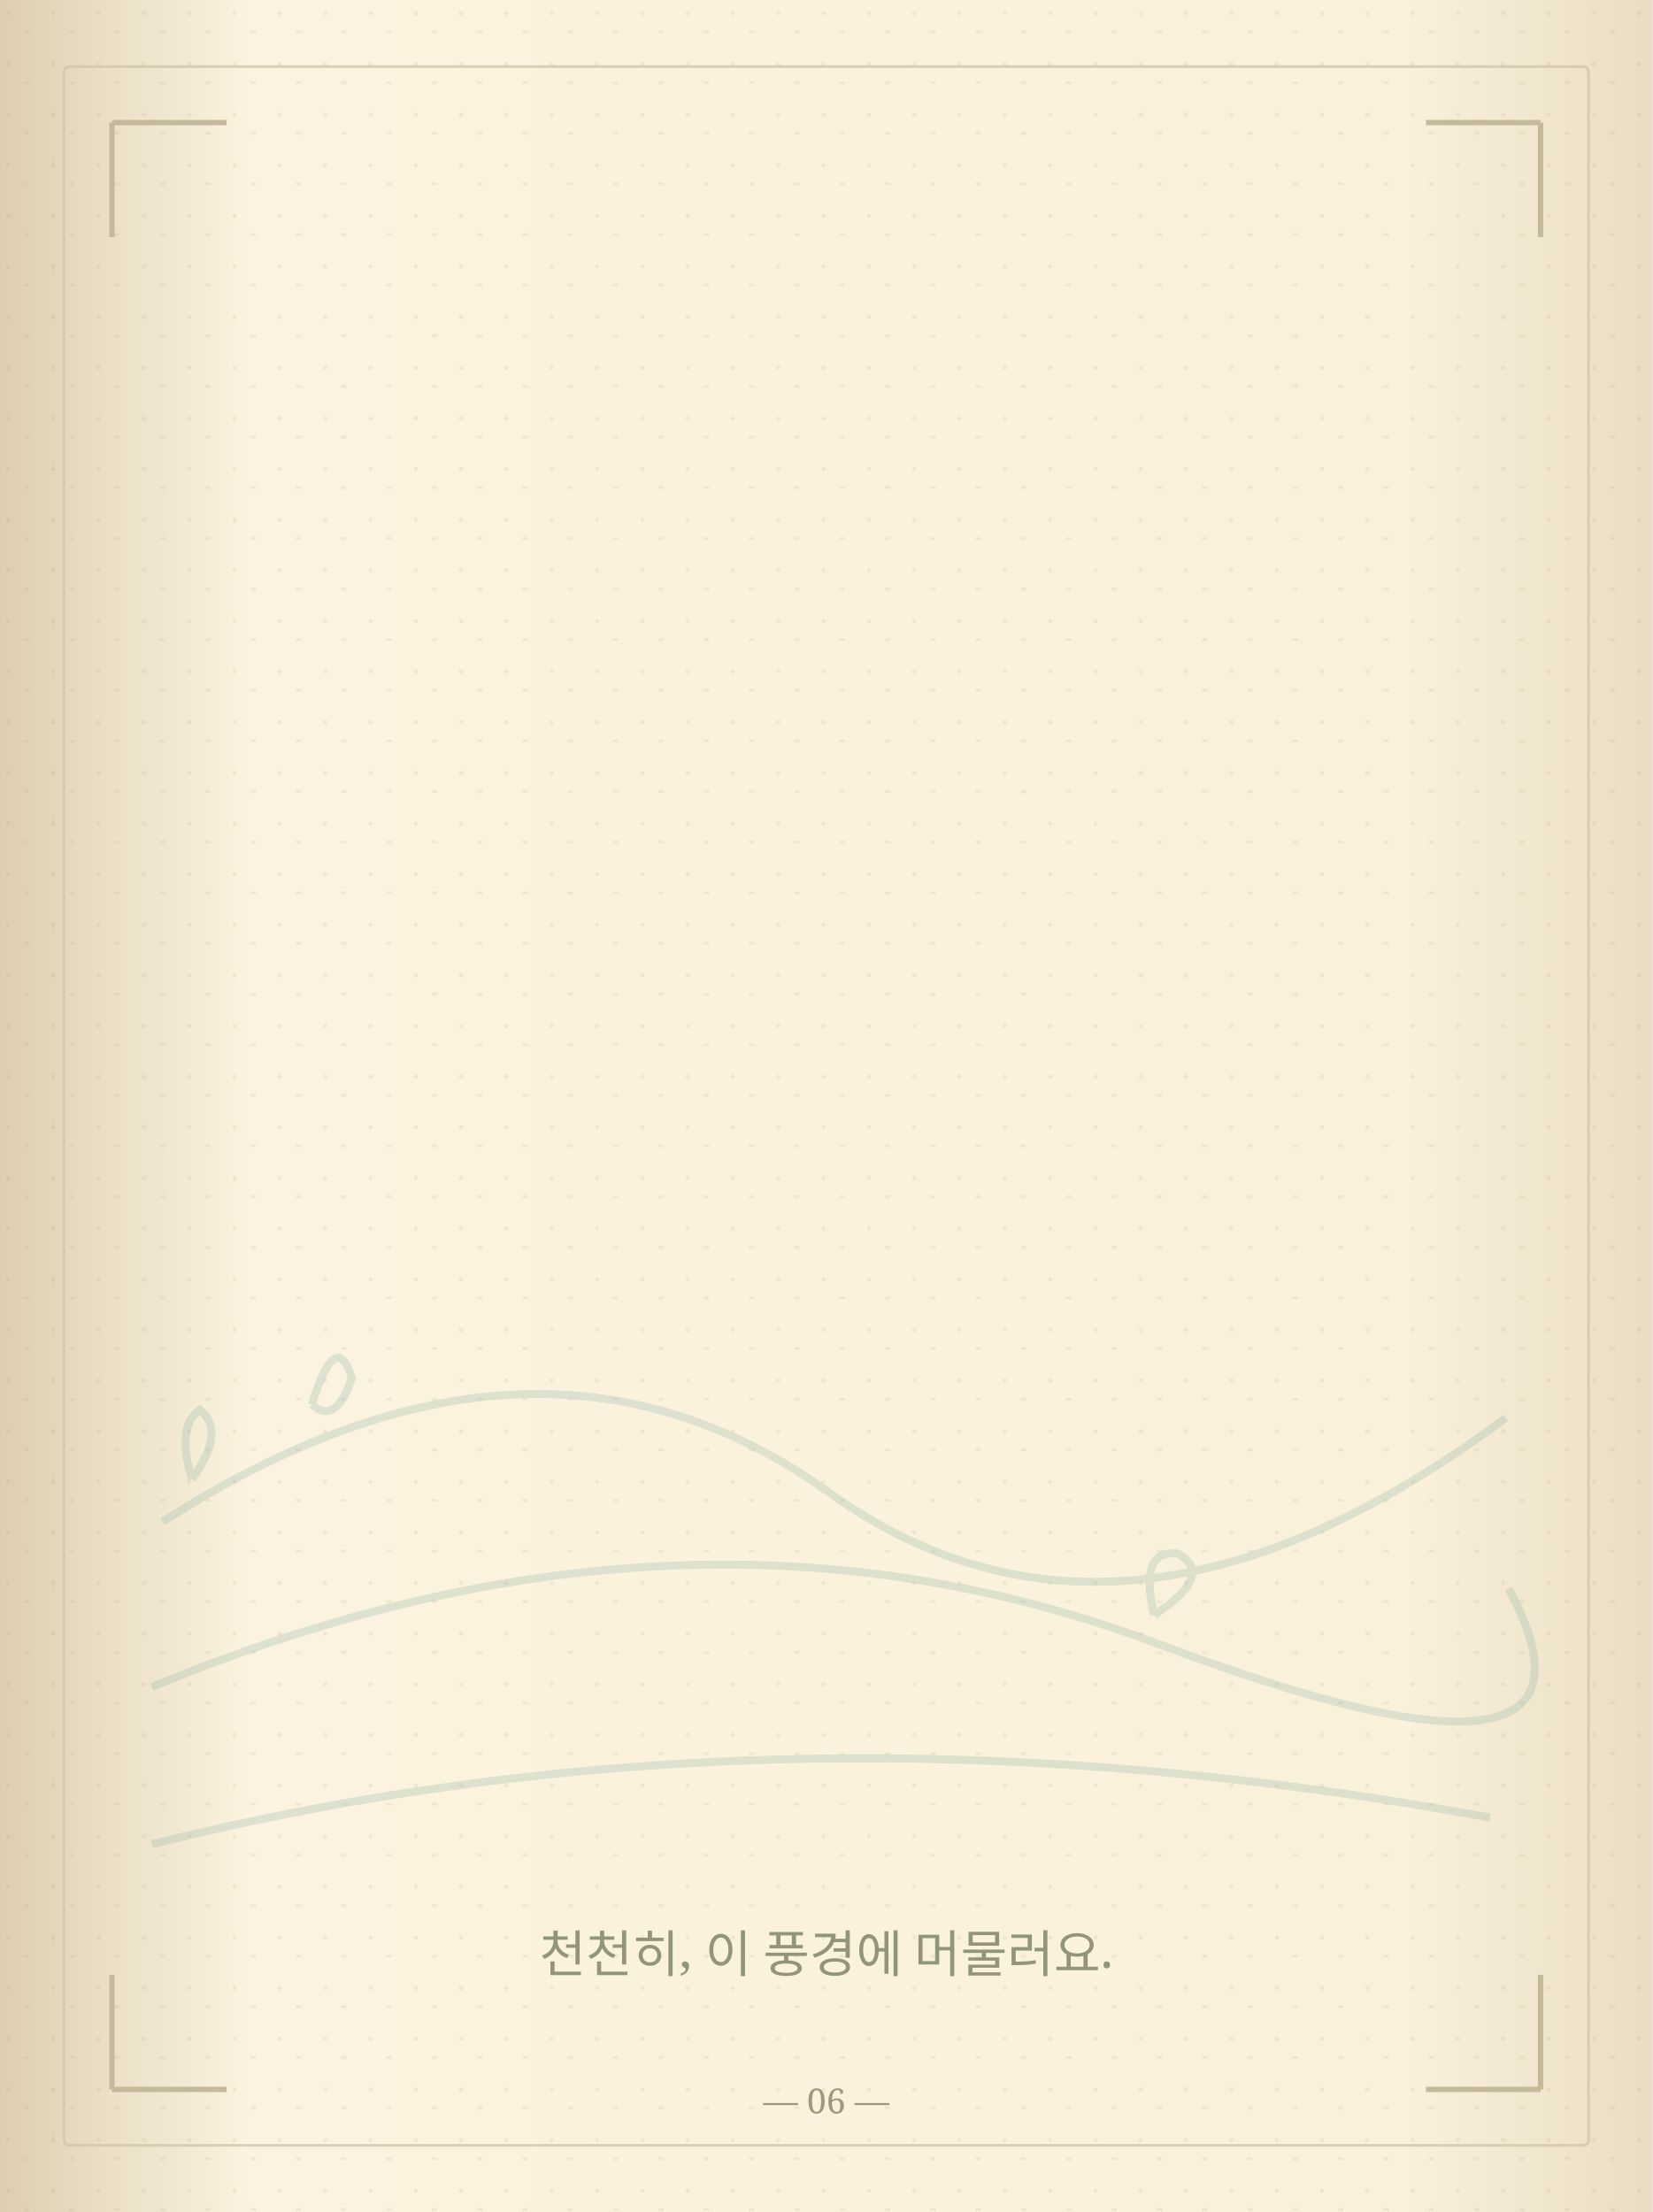
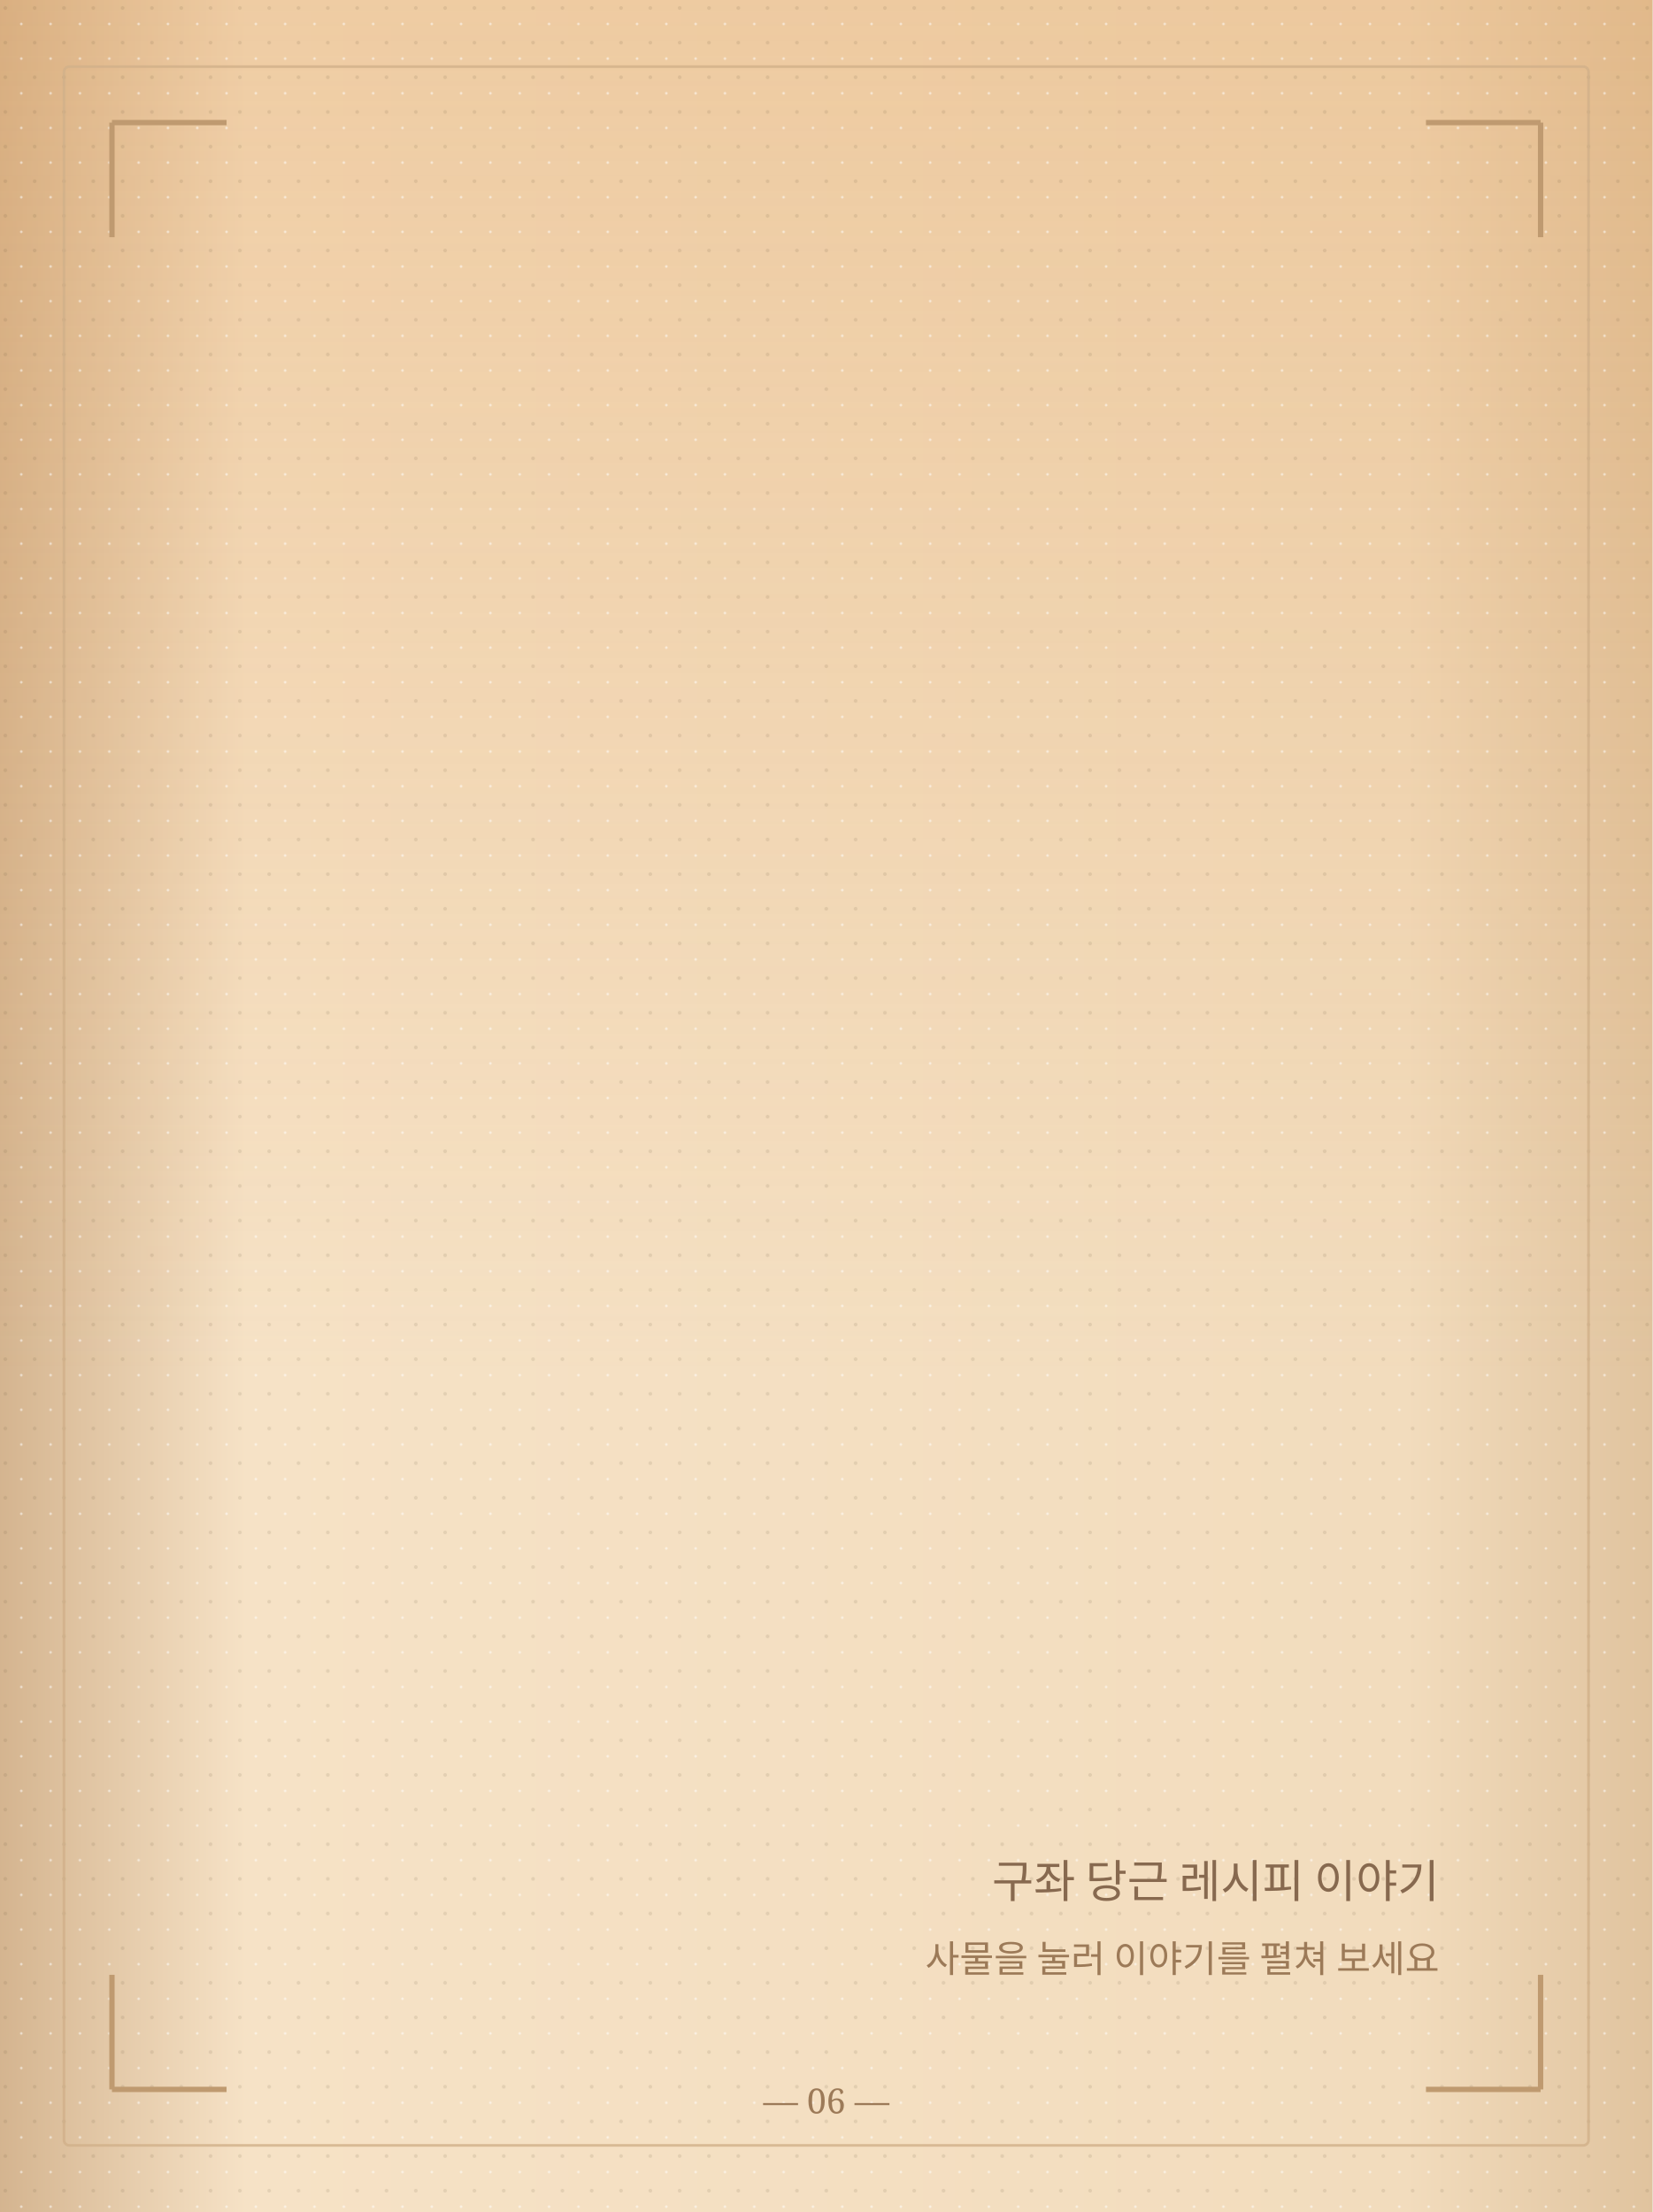
<svg xmlns="http://www.w3.org/2000/svg" width="620" height="830" viewBox="0 0 620 830">
  <defs>
-     <linearGradient id="g">
-       <stop stop-color="#ddceb2" />
-       <stop offset=".15" stop-color="#fbf3df" />
-       <stop offset=".85" stop-color="#faf1db" />
-       <stop offset="1" stop-color="#e9dcc3" />
-     </linearGradient>
-     <pattern id="grain" width="17" height="19" patternUnits="userSpaceOnUse">
-       <circle cx="3" cy="5" r=".8" fill="#9c8966" opacity=".12" />
-       <path d="M9 12h2" stroke="#a99c7f" opacity=".15" />
+     <pattern id="grain" width="11" height="13" patternUnits="userSpaceOnUse">
+       <circle cx="2" cy="3" r=".7" fill="#604d34" opacity=".12" />
+       <circle cx="8" cy="9" r=".5" fill="#fff" opacity=".5" />
    </pattern>
+     <style>.cut *{fill:#fff9e9!important;stroke:#fff9e9!important;stroke-width:22px!important;stroke-linejoin:round;stroke-linecap:round}</style>
  </defs>
+   <linearGradient id="g">
+     <stop stop-color="#d4b48f" />
+     <stop offset=".15" stop-color="#f6e2c6" />
+     <stop offset=".85" stop-color="#f2dcbd" />
+     <stop offset="1" stop-color="#e0c39e" />
+   </linearGradient>
+   <linearGradient id="w" x1="0" x2="0" y1="0" y2="1">
+     <stop stop-color="#e2a565" stop-opacity="0.36" />
+     <stop offset=".62" stop-color="#e2a565" stop-opacity="0" />
+   </linearGradient>
  <rect width="620" height="830" fill="url(#g)" />
+   <rect width="620" height="830" fill="url(#w)" />
  <rect width="620" height="830" fill="url(#grain)" />
-   <rect x="24" y="25" width="572" height="780" rx="2" stroke="#d1c6ab" fill="none" opacity=".8" />
-   <path d="M42 46h43M42 46v43M578 46h-43M578 46v43M42 784h43M42 784v-43M578 784h-43M578 784v-43" stroke="#c5b99c" stroke-width="2" fill="none" />
-   <g opacity=".24" stroke="#7eaaa0" fill="none" stroke-width="3">
-     <path d="M61 571Q201 481 311 560T565 532M57 633Q257 550 435 617T566 596M57 692Q293 633 559 682" />
-     <path d="M72 555q-6-20 3-26q10 8-3 26m45-28q9-29 15-10q-6 18-15 10m316 79q-6-25 9-23q14 8-9 23" />
-   </g>
-   <text x="310" y="740" text-anchor="middle" font-family="Batang,serif" font-size="19" fill="#92957b">천천히, 이 풍경에 머물러요.</text>
-   <text x="310" y="793" text-anchor="middle" font-family="Georgia,serif" font-size="13" fill="#a1977c">— 06 —</text>
+   <rect x="24" y="25" width="572" height="780" rx="2" stroke="#d1b089" fill="none" opacity=".8" />
+   <path d="M42 46h43M42 46v43M578 46h-43M578 46v43M42 784h43M42 784v-43M578 784h-43M578 784v-43" stroke="#bf9a70" stroke-width="2" fill="none" />
+   <text x="540" y="712" text-anchor="end" font-family="Gowun Batang,Batang,serif" font-size="17" fill="#87694f">구좌 당근 레시피 이야기</text>
+   <text x="540" y="740" text-anchor="end" font-family="Gowun Batang,Batang,serif" font-size="14" fill="#9c7a58">사물을 눌러 이야기를 펼쳐 보세요</text>
+   <text x="310" y="793" text-anchor="middle" font-family="Georgia,serif" font-size="13" fill="#9c7a58">— 06 —</text>
</svg>
